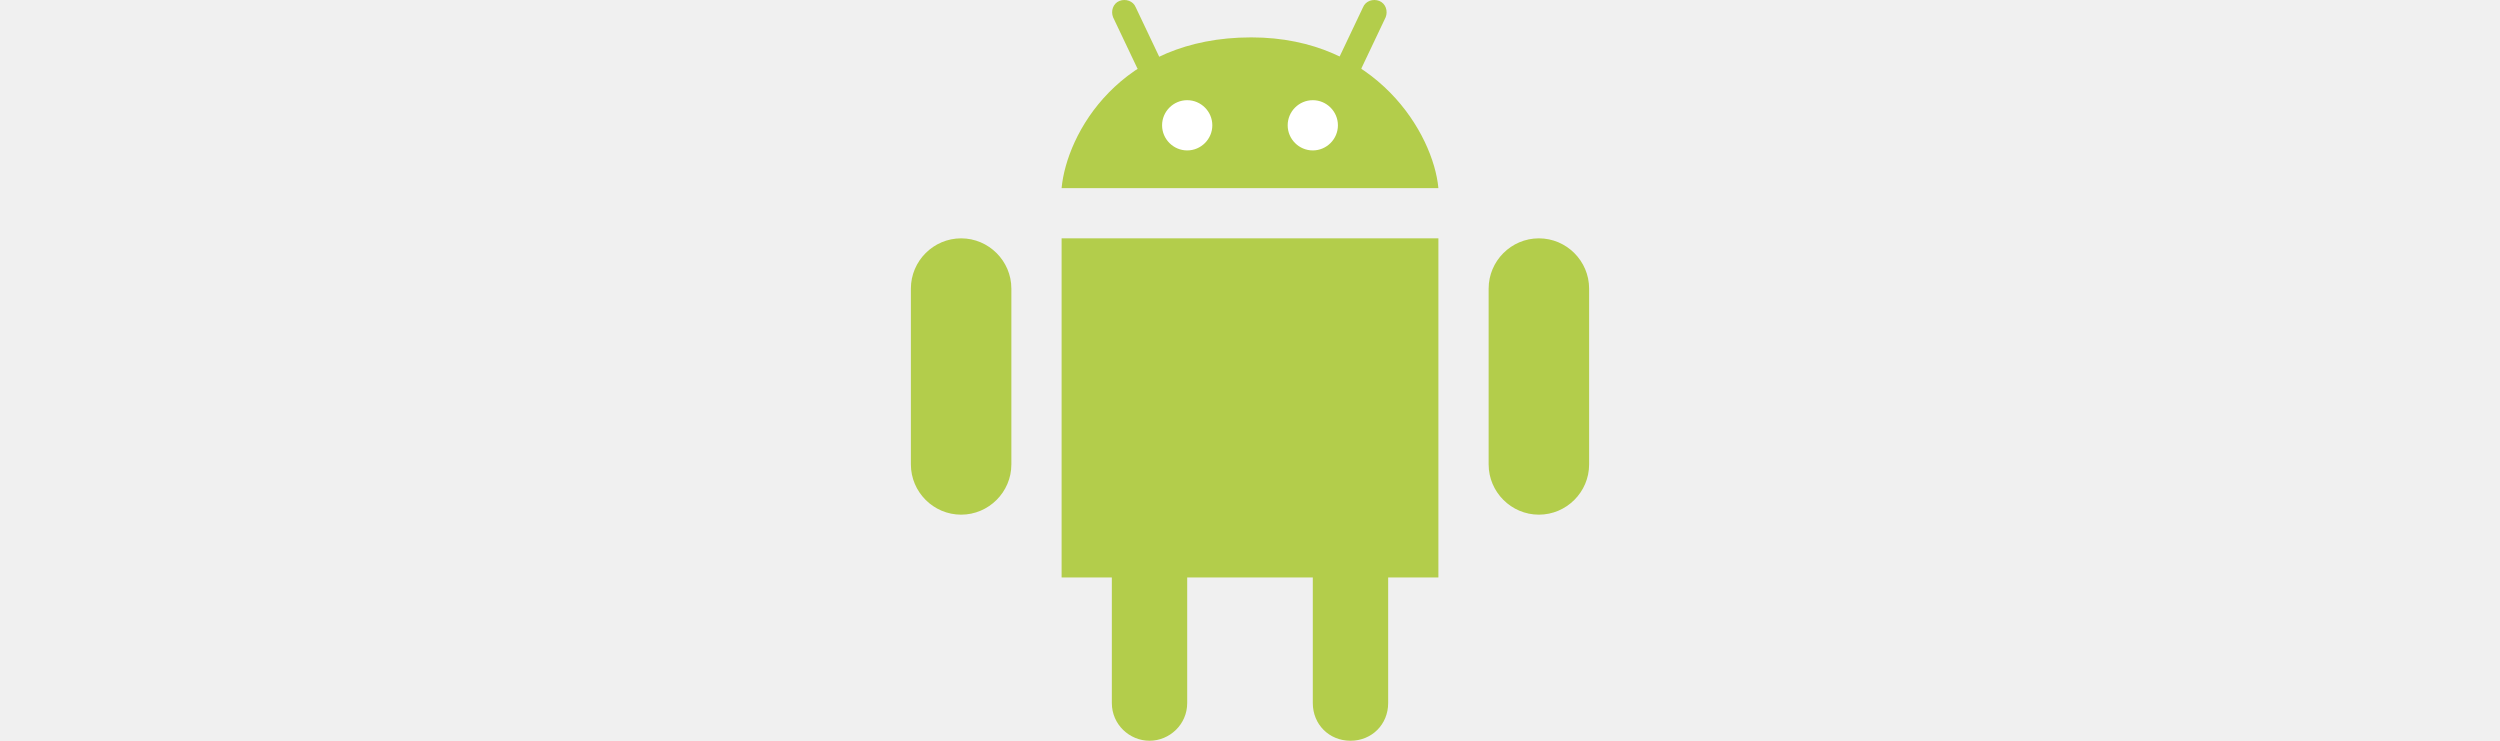
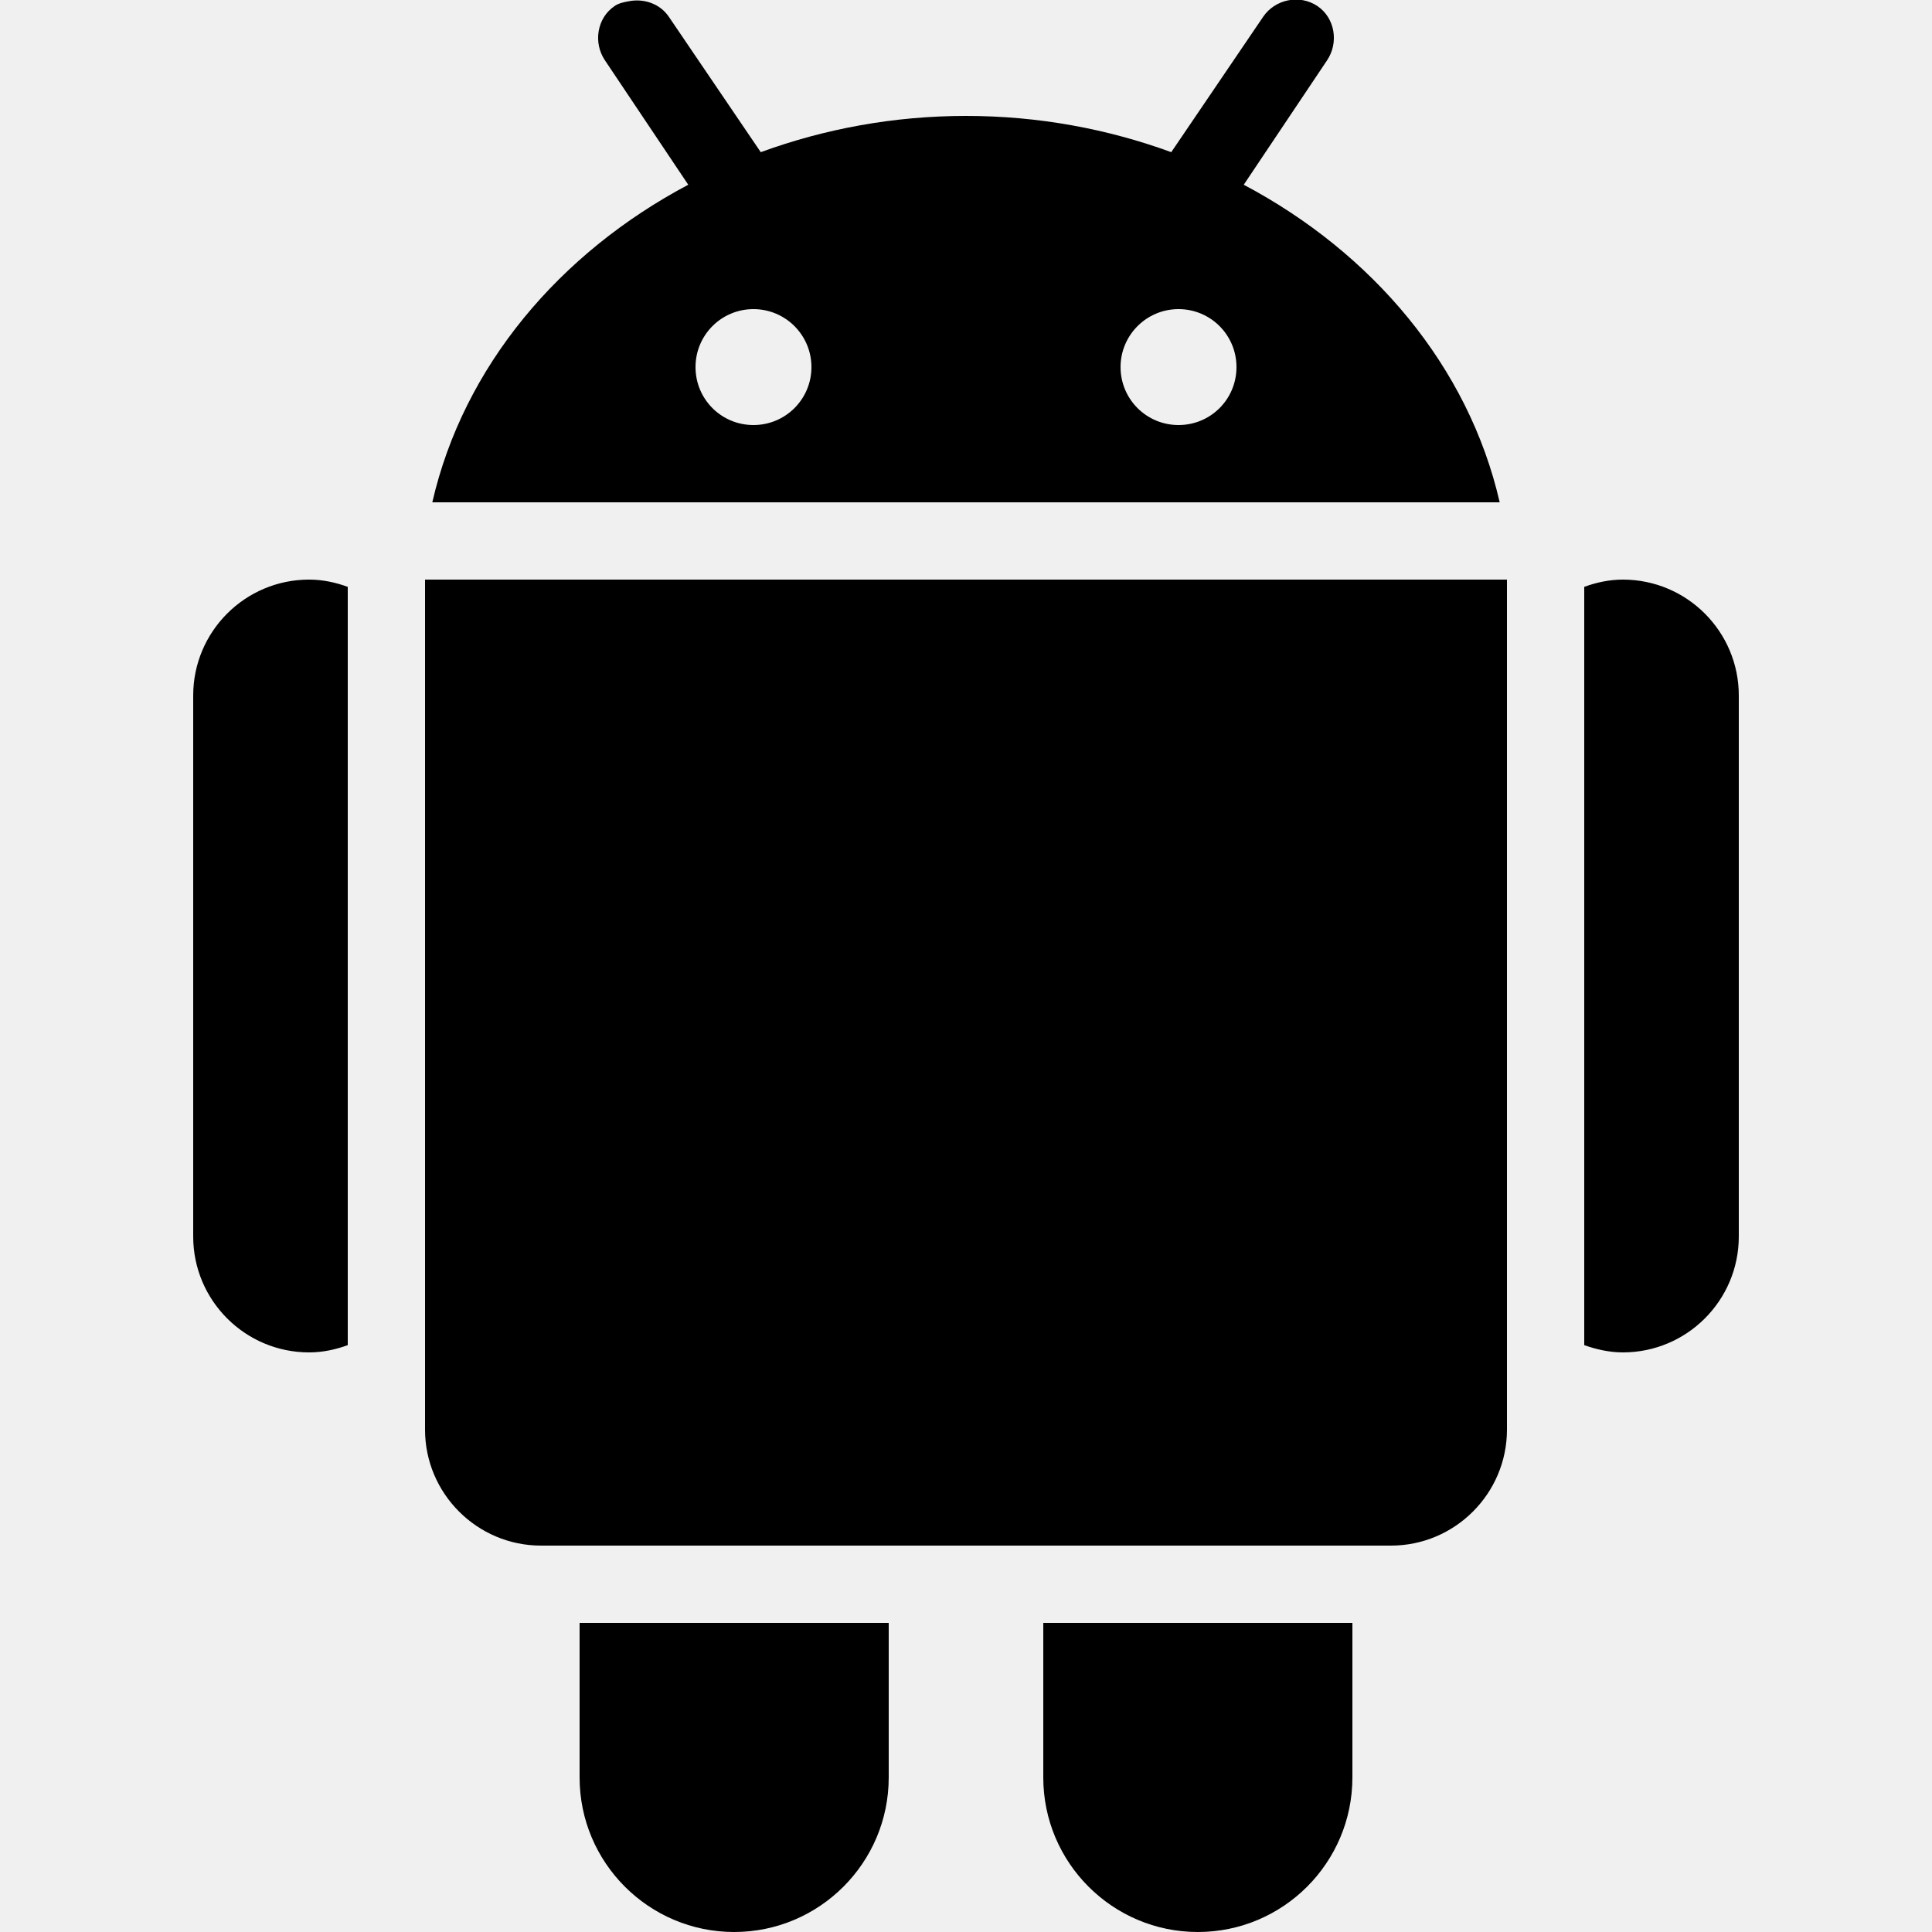
- <svg xmlns="http://www.w3.org/2000/svg" width="135px" height="40px" version="1.1" id="Layer_1" viewBox="0 0 511.797 511.797" xml:space="preserve">
-   <g transform="translate(0 1)">
-     <g>
-       <path style="fill:#B3CD4B;" d="M386.068,128.967H125.729C129.2,91.652,165.648,24.831,256.766,24.831    C343.546,24.831,382.597,91.652,386.068,128.967" />
-       <path style="fill:#B3CD4B;" d="M56.305,354.594L56.305,354.594c-19.092,0-34.712-15.62-34.712-34.712V198.391    c0-19.092,15.62-34.712,34.712-34.712s34.712,15.62,34.712,34.712v121.492C91.017,338.974,75.397,354.594,56.305,354.594" />
-       <path style="fill:#B3CD4B;" d="M455.492,354.594L455.492,354.594c-19.092,0-34.712-15.62-34.712-34.712V198.391    c0-19.092,15.62-34.712,34.712-34.712c19.092,0,34.712,15.62,34.712,34.712v121.492    C490.204,338.974,474.583,354.594,455.492,354.594" />
-       <path style="fill:#B3CD4B;" d="M351.356,397.984v86.78c0,14.753-11.281,26.034-26.034,26.034    c-14.753,0-26.034-11.281-26.034-26.034v-86.78h-86.78v86.78c0,14.753-12.149,26.034-26.034,26.034s-26.034-11.281-26.034-26.034    v-86.78h-34.712V163.679h260.339v234.305H351.356z" />
-     </g>
-     <g>
-       <path style="fill:#FFFFFF;" d="M229.865,85.577c0-9.546-7.81-17.356-17.356-17.356c-9.546,0-17.356,7.81-17.356,17.356    s7.81,17.356,17.356,17.356C222.055,102.933,229.865,95.123,229.865,85.577" />
-       <path style="fill:#FFFFFF;" d="M316.644,85.577c0-9.546-7.81-17.356-17.356-17.356s-17.356,7.81-17.356,17.356    s7.81,17.356,17.356,17.356C308.834,102.933,316.644,95.123,316.644,85.577" />
-     </g>
-     <g>
-       <path style="fill:#B3CD4B;" d="M185.607,50.865c-3.471,0-6.075-1.736-7.81-5.207l-16.488-34.712    c-1.736-4.339,0-9.546,4.339-11.281c4.339-1.736,9.546,0,11.281,4.339l16.488,34.712c1.736,4.339,0,9.546-4.339,11.281    C188.211,49.997,187.343,50.865,185.607,50.865z" />
-       <path style="fill:#B3CD4B;" d="M325.322,50.865c-0.868,0-2.603,0-3.471-0.868c-4.339-1.736-6.075-6.942-4.339-11.281L334,4.004    c1.736-4.339,6.942-6.075,11.281-4.339c4.339,1.736,6.075,6.942,4.339,11.281l-16.488,34.712    C332.265,49.129,328.794,50.865,325.322,50.865z" />
-     </g>
-   </g>
+ <svg xmlns="http://www.w3.org/2000/svg" viewBox="0 0 50 50" width="50px" height="50px">
+   <path d="M 16.281 0.031 C 16.152 0.055 16.02 0.078 15.906 0.156 C 15.449 0.465 15.348 1.105 15.656 1.562 L 17.812 4.781 C 14.48 6.547 11.996 9.48 11.188 13 L 38.812 13 C 38.004 9.48 35.52 6.547 32.188 4.781 L 34.344 1.562 C 34.652 1.105 34.551 0.465 34.094 0.156 C 33.633 -0.152 32.996 -0.02 32.688 0.438 L 30.312 3.938 C 28.664 3.336 26.875 3 25 3 C 23.125 3 21.336 3.336 19.688 3.938 L 17.312 0.438 C 17.082 0.094 16.664 -0.043 16.281 0.031 Z M 19.5 8 C 20.328 8 21 8.672 21 9.5 C 21 10.332 20.328 11 19.5 11 C 18.668 11 18 10.332 18 9.5 C 18 8.672 18.668 8 19.5 8 Z M 30.5 8 C 31.332 8 32 8.672 32 9.5 C 32 10.332 31.332 11 30.5 11 C 29.672 11 29 10.332 29 9.5 C 29 8.672 29.672 8 30.5 8 Z M 8 15 C 6.344 15 5 16.344 5 18 L 5 32 C 5 33.656 6.344 35 8 35 C 8.352 35 8.688 34.926 9 34.812 L 9 15.188 C 8.688 15.074 8.352 15 8 15 Z M 11 15 L 11 37 C 11 38.652 12.348 40 14 40 L 36 40 C 37.652 40 39 38.652 39 37 L 39 15 Z M 42 15 C 41.648 15 41.312 15.074 41 15.188 L 41 34.812 C 41.312 34.922 41.648 35 42 35 C 43.656 35 45 33.656 45 32 L 45 18 C 45 16.344 43.656 15 42 15 Z M 15 42 L 15 46 C 15 48.207 16.793 50 19 50 C 21.207 50 23 48.207 23 46 L 23 42 Z M 27 42 L 27 46 C 27 48.207 28.793 50 31 50 C 33.207 50 35 48.207 35 46 L 35 42 Z" />
</svg>
